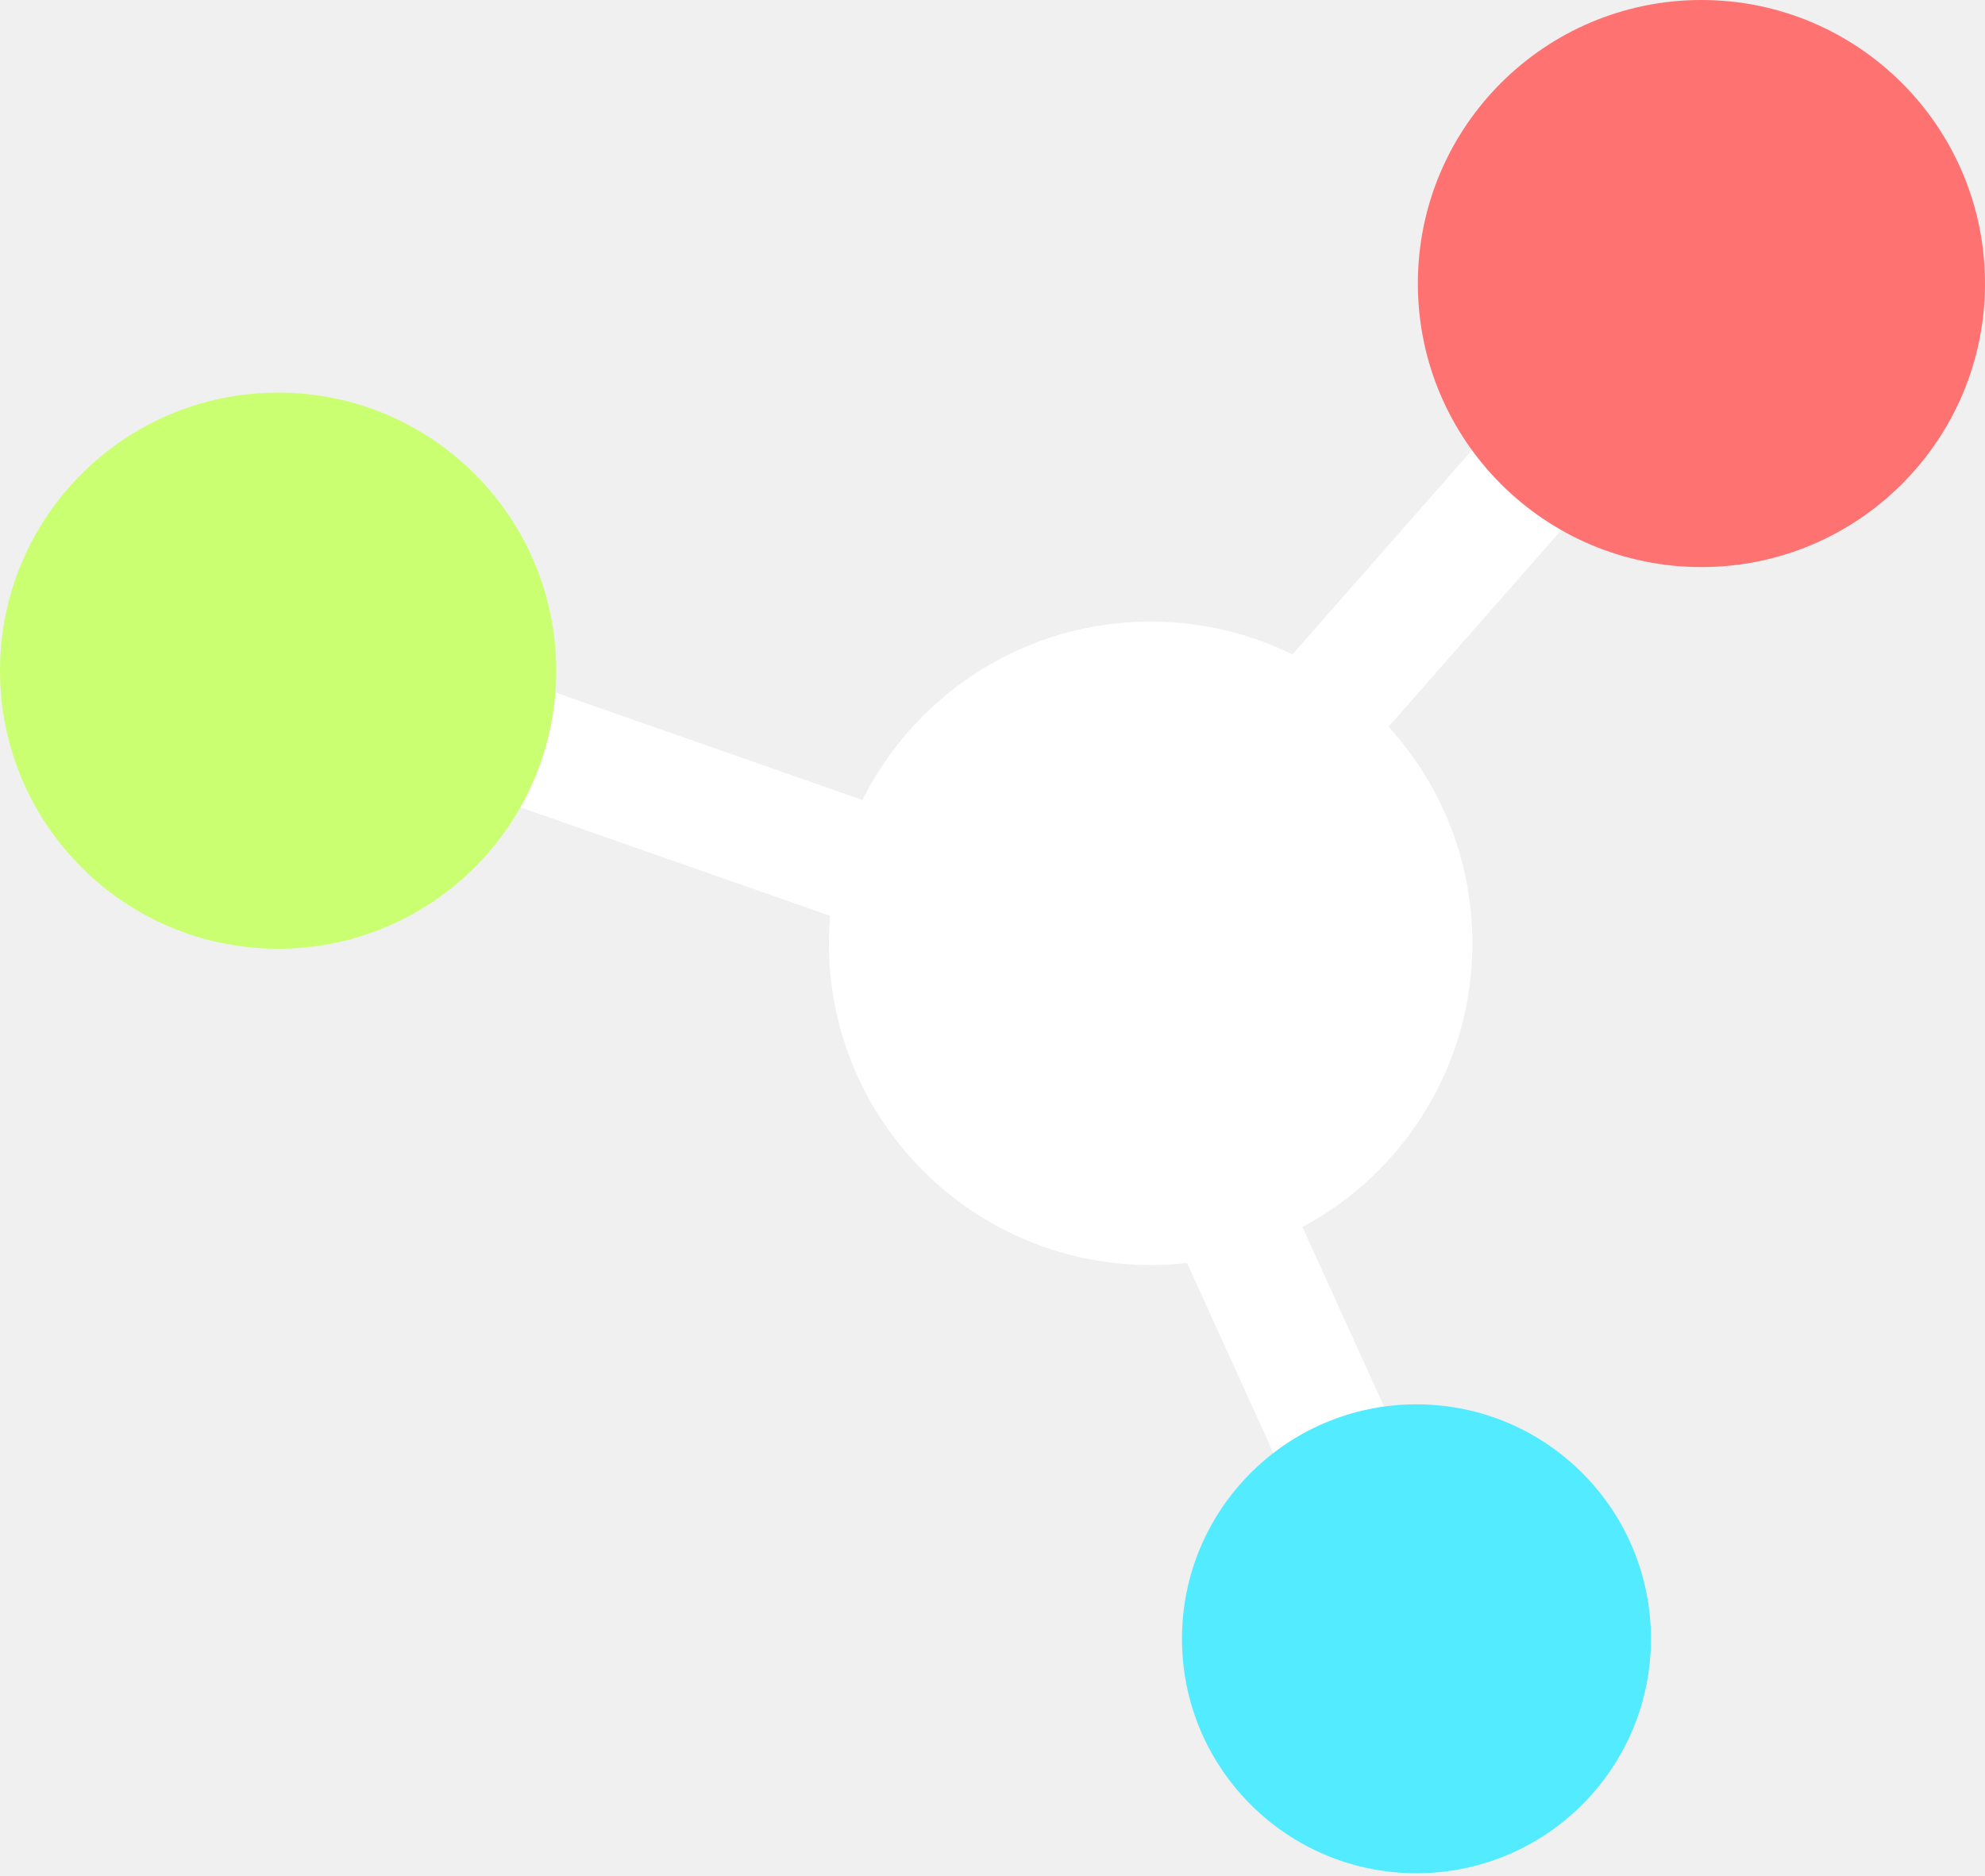
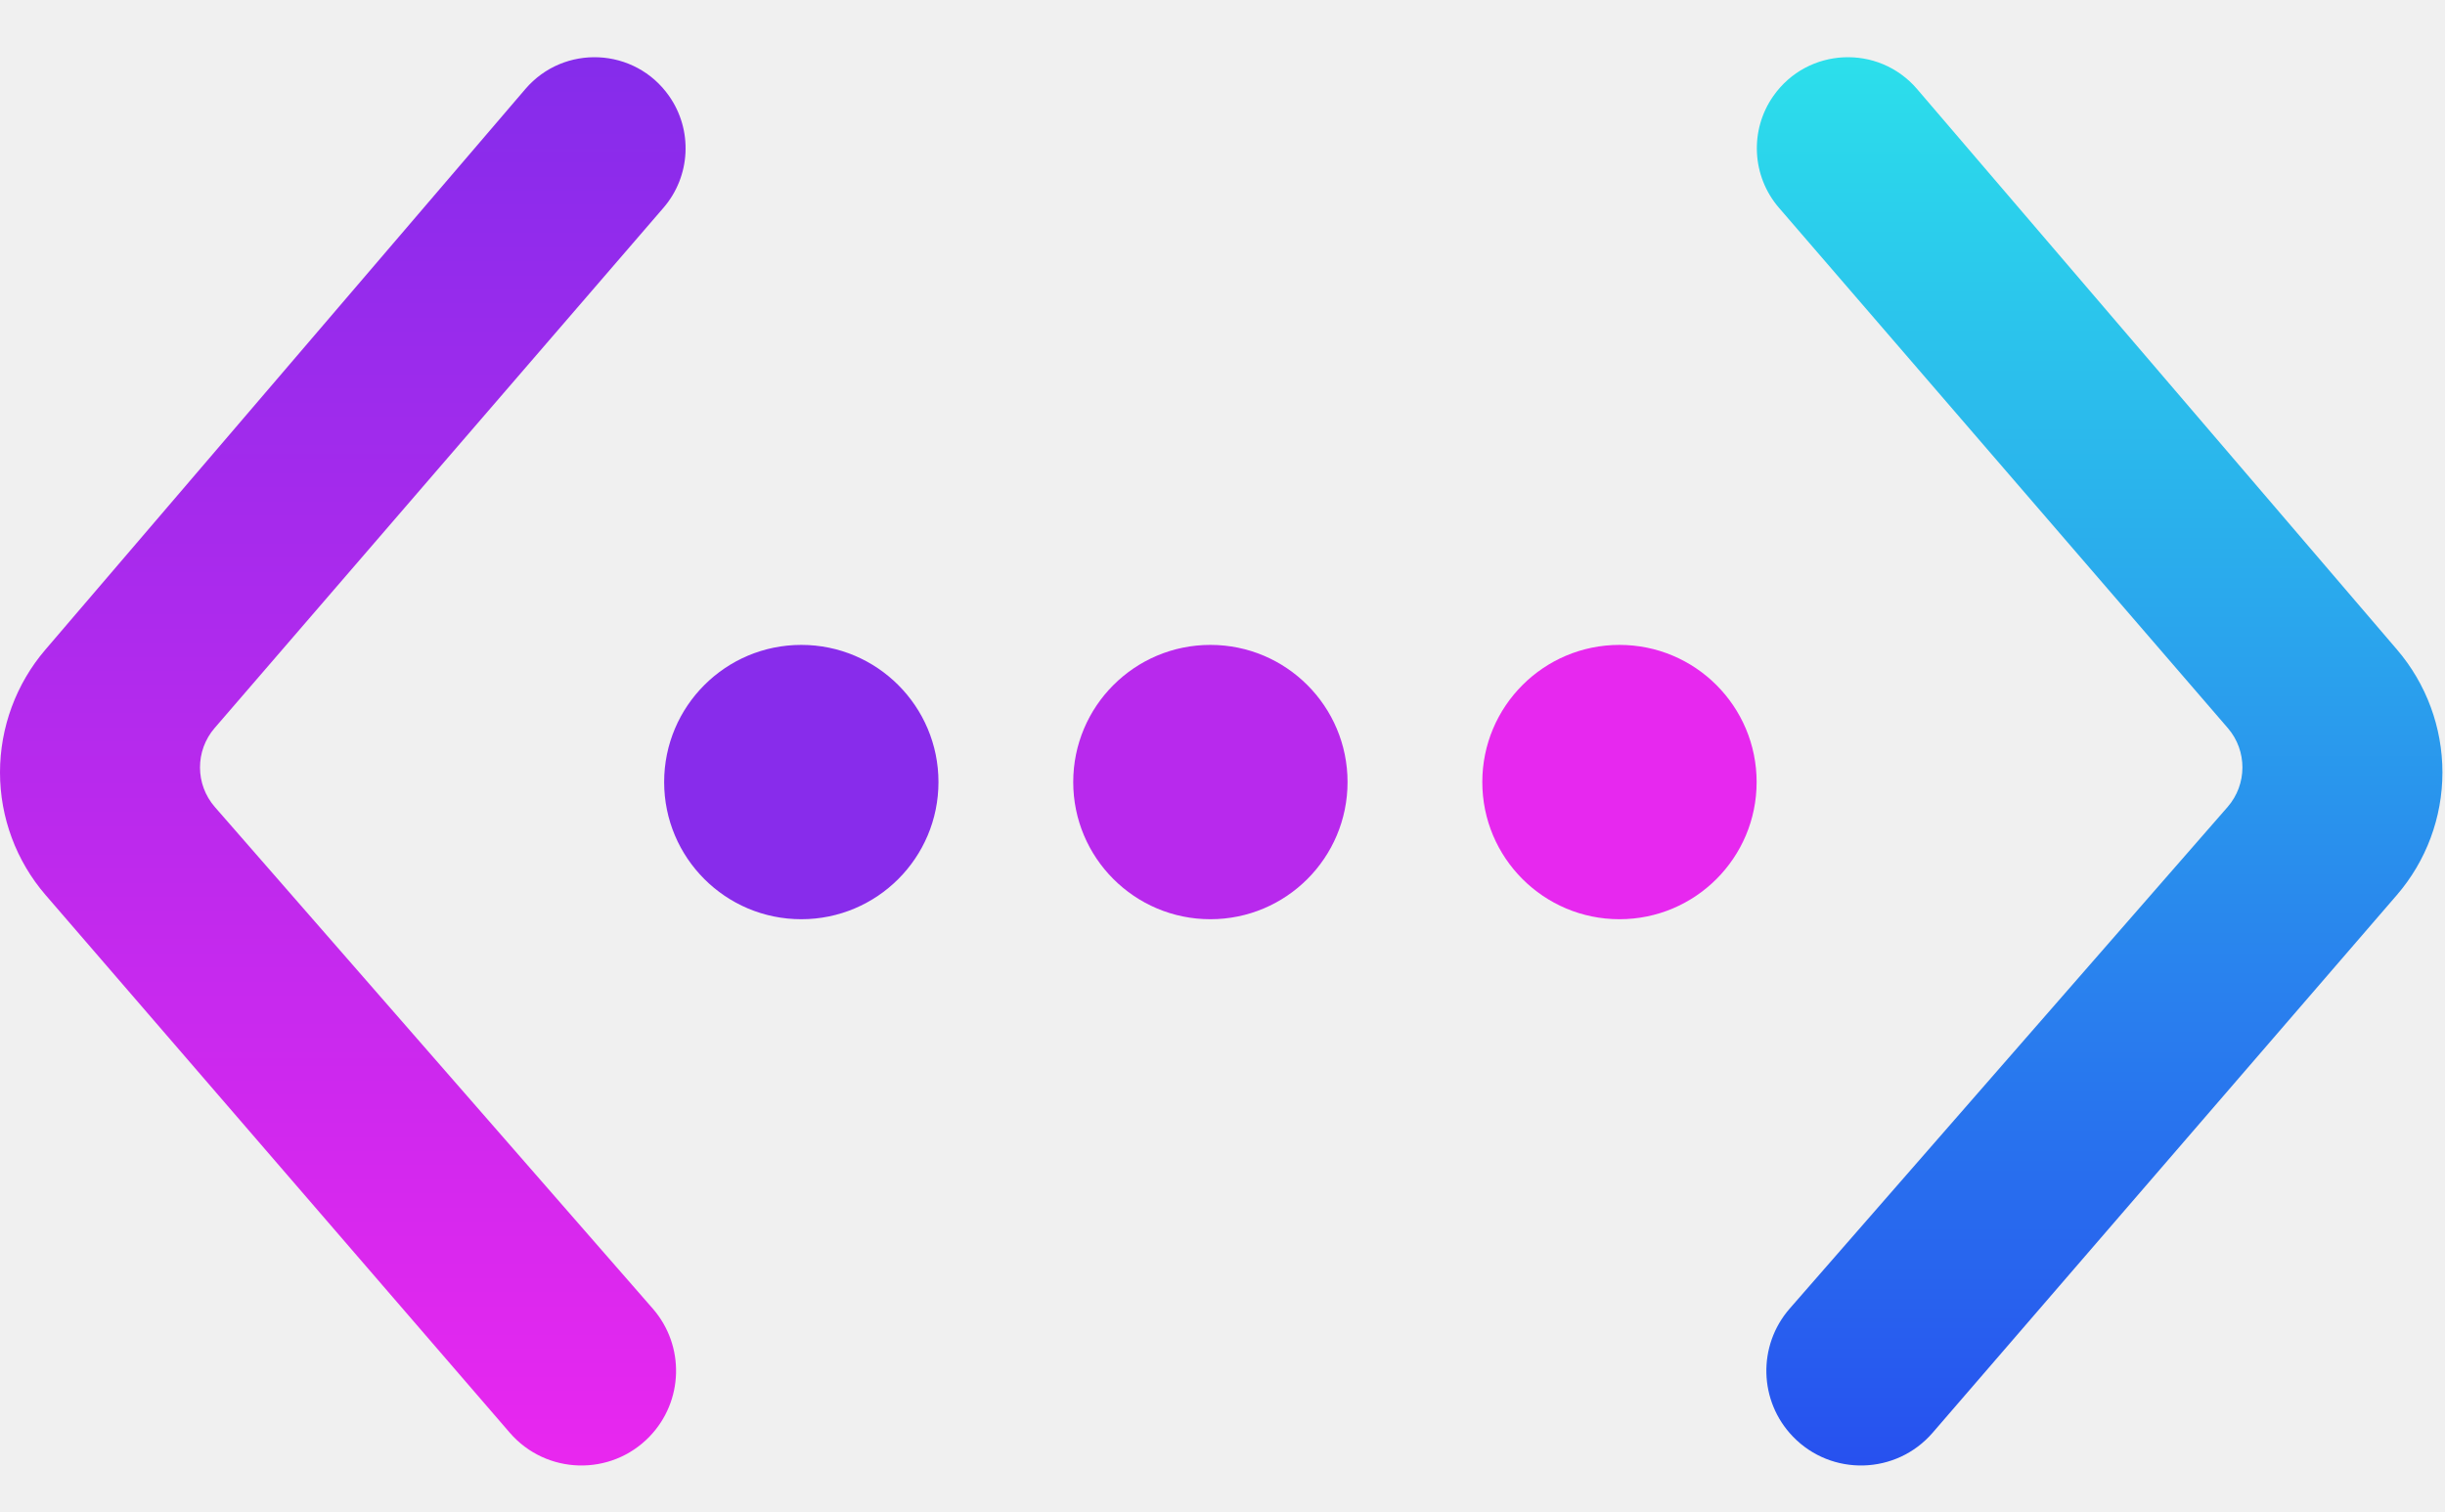
- <svg xmlns="http://www.w3.org/2000/svg" width="182" height="172" viewBox="0 0 182 172" fill="none">
-   <path d="M151.4 22.559C153.455 20.322 156.934 20.174 159.171 22.23C161.408 24.285 161.555 27.763 159.5 30L108.372 88.205L134.508 145.725C135.764 148.49 134.541 151.751 131.775 153.008C129.01 154.264 125.75 153.041 124.493 150.275L97.822 91.58L28.182 67.19C25.315 66.186 23.806 63.048 24.81 60.182C25.814 57.315 28.952 55.806 31.818 56.81L100.258 80.779L151.4 22.559Z" fill="white" />
-   <path d="M135 86.5C135 102.792 121.792 116 105.5 116C89.208 116 76 102.792 76 86.5C76 70.208 89.208 57 105.5 57C121.792 57 135 70.208 135 86.5Z" fill="white" />
-   <path d="M182 26C182 40.359 170.359 52 156 52C141.641 52 130 40.359 130 26C130 11.641 141.641 0 156 0C170.359 0 182 11.641 182 26Z" fill="#FF7272" />
-   <path d="M151.372 150.275C151.372 162.15 141.746 171.775 129.872 171.775C117.998 171.775 108.372 162.15 108.372 150.275C108.372 138.401 117.998 128.775 129.872 128.775C141.746 128.775 151.372 138.401 151.372 150.275Z" fill="#52EBFF" />
-   <path d="M51 61.5C51 75.583 39.583 87 25.5 87C11.417 87 0 75.583 0 61.5C0 47.417 11.417 36 25.5 36C39.583 36 51 47.417 51 61.5Z" fill="#CBFF72" />
+ <svg xmlns="http://www.w3.org/2000/svg" width="487" height="301" viewBox="0 0 487 301" fill="none">
+   <circle cx="159.606" cy="155.771" r="27.32" fill="#882CEB" />
+   <circle cx="241.087" cy="155.771" r="27.32" fill="#B829ED" />
+   <circle cx="322.568" cy="155.771" r="27.32" fill="#E728EF" />
+   <path d="M104.637 17.739L9.04 129.397C3.206 136.21 0 144.885 0 153.855C0 162.821 3.224 171.489 9.083 178.276L101.533 285.364C108.781 293.759 121.674 294.116 129.375 286.135C136.172 279.09 136.448 268.016 130.01 260.641L42.797 160.742C38.867 156.241 38.847 149.535 42.75 145.011L132.152 41.386C137.584 35.09 138.04 25.906 133.256 19.103C126.447 9.419 112.337 8.746 104.637 17.739Z" fill="url(#paint0_linear_3204_128)" />
+   <path d="M381.851 17.739L477.448 129.397C483.282 136.21 486.488 144.885 486.488 153.855C486.488 162.821 483.264 171.489 477.405 178.276L384.955 285.364C377.707 293.759 364.814 294.116 357.113 286.135C350.316 279.09 350.04 268.016 356.478 260.641L443.692 160.742C447.621 156.241 447.641 149.535 443.738 145.011L354.336 41.386C348.904 35.09 348.449 25.906 353.232 19.103C360.041 9.419 374.151 8.746 381.851 17.739Z" fill="url(#paint1_linear_3204_128)" />
+   <defs>
+     <linearGradient id="paint0_linear_3204_128" x1="70.697" y1="0" x2="70.697" y2="301" gradientUnits="userSpaceOnUse">
+       <stop stop-color="#812CEB" />
+       <stop offset="1" stop-color="#EC27EF" />
+     </linearGradient>
+     <linearGradient id="paint1_linear_3204_128" x1="415.791" y1="0" x2="415.791" y2="301" gradientUnits="userSpaceOnUse">
+       <stop stop-color="#2CE5EB" />
+       <stop offset="1" stop-color="#274CEF" />
+     </linearGradient>
+   </defs>
</svg>
